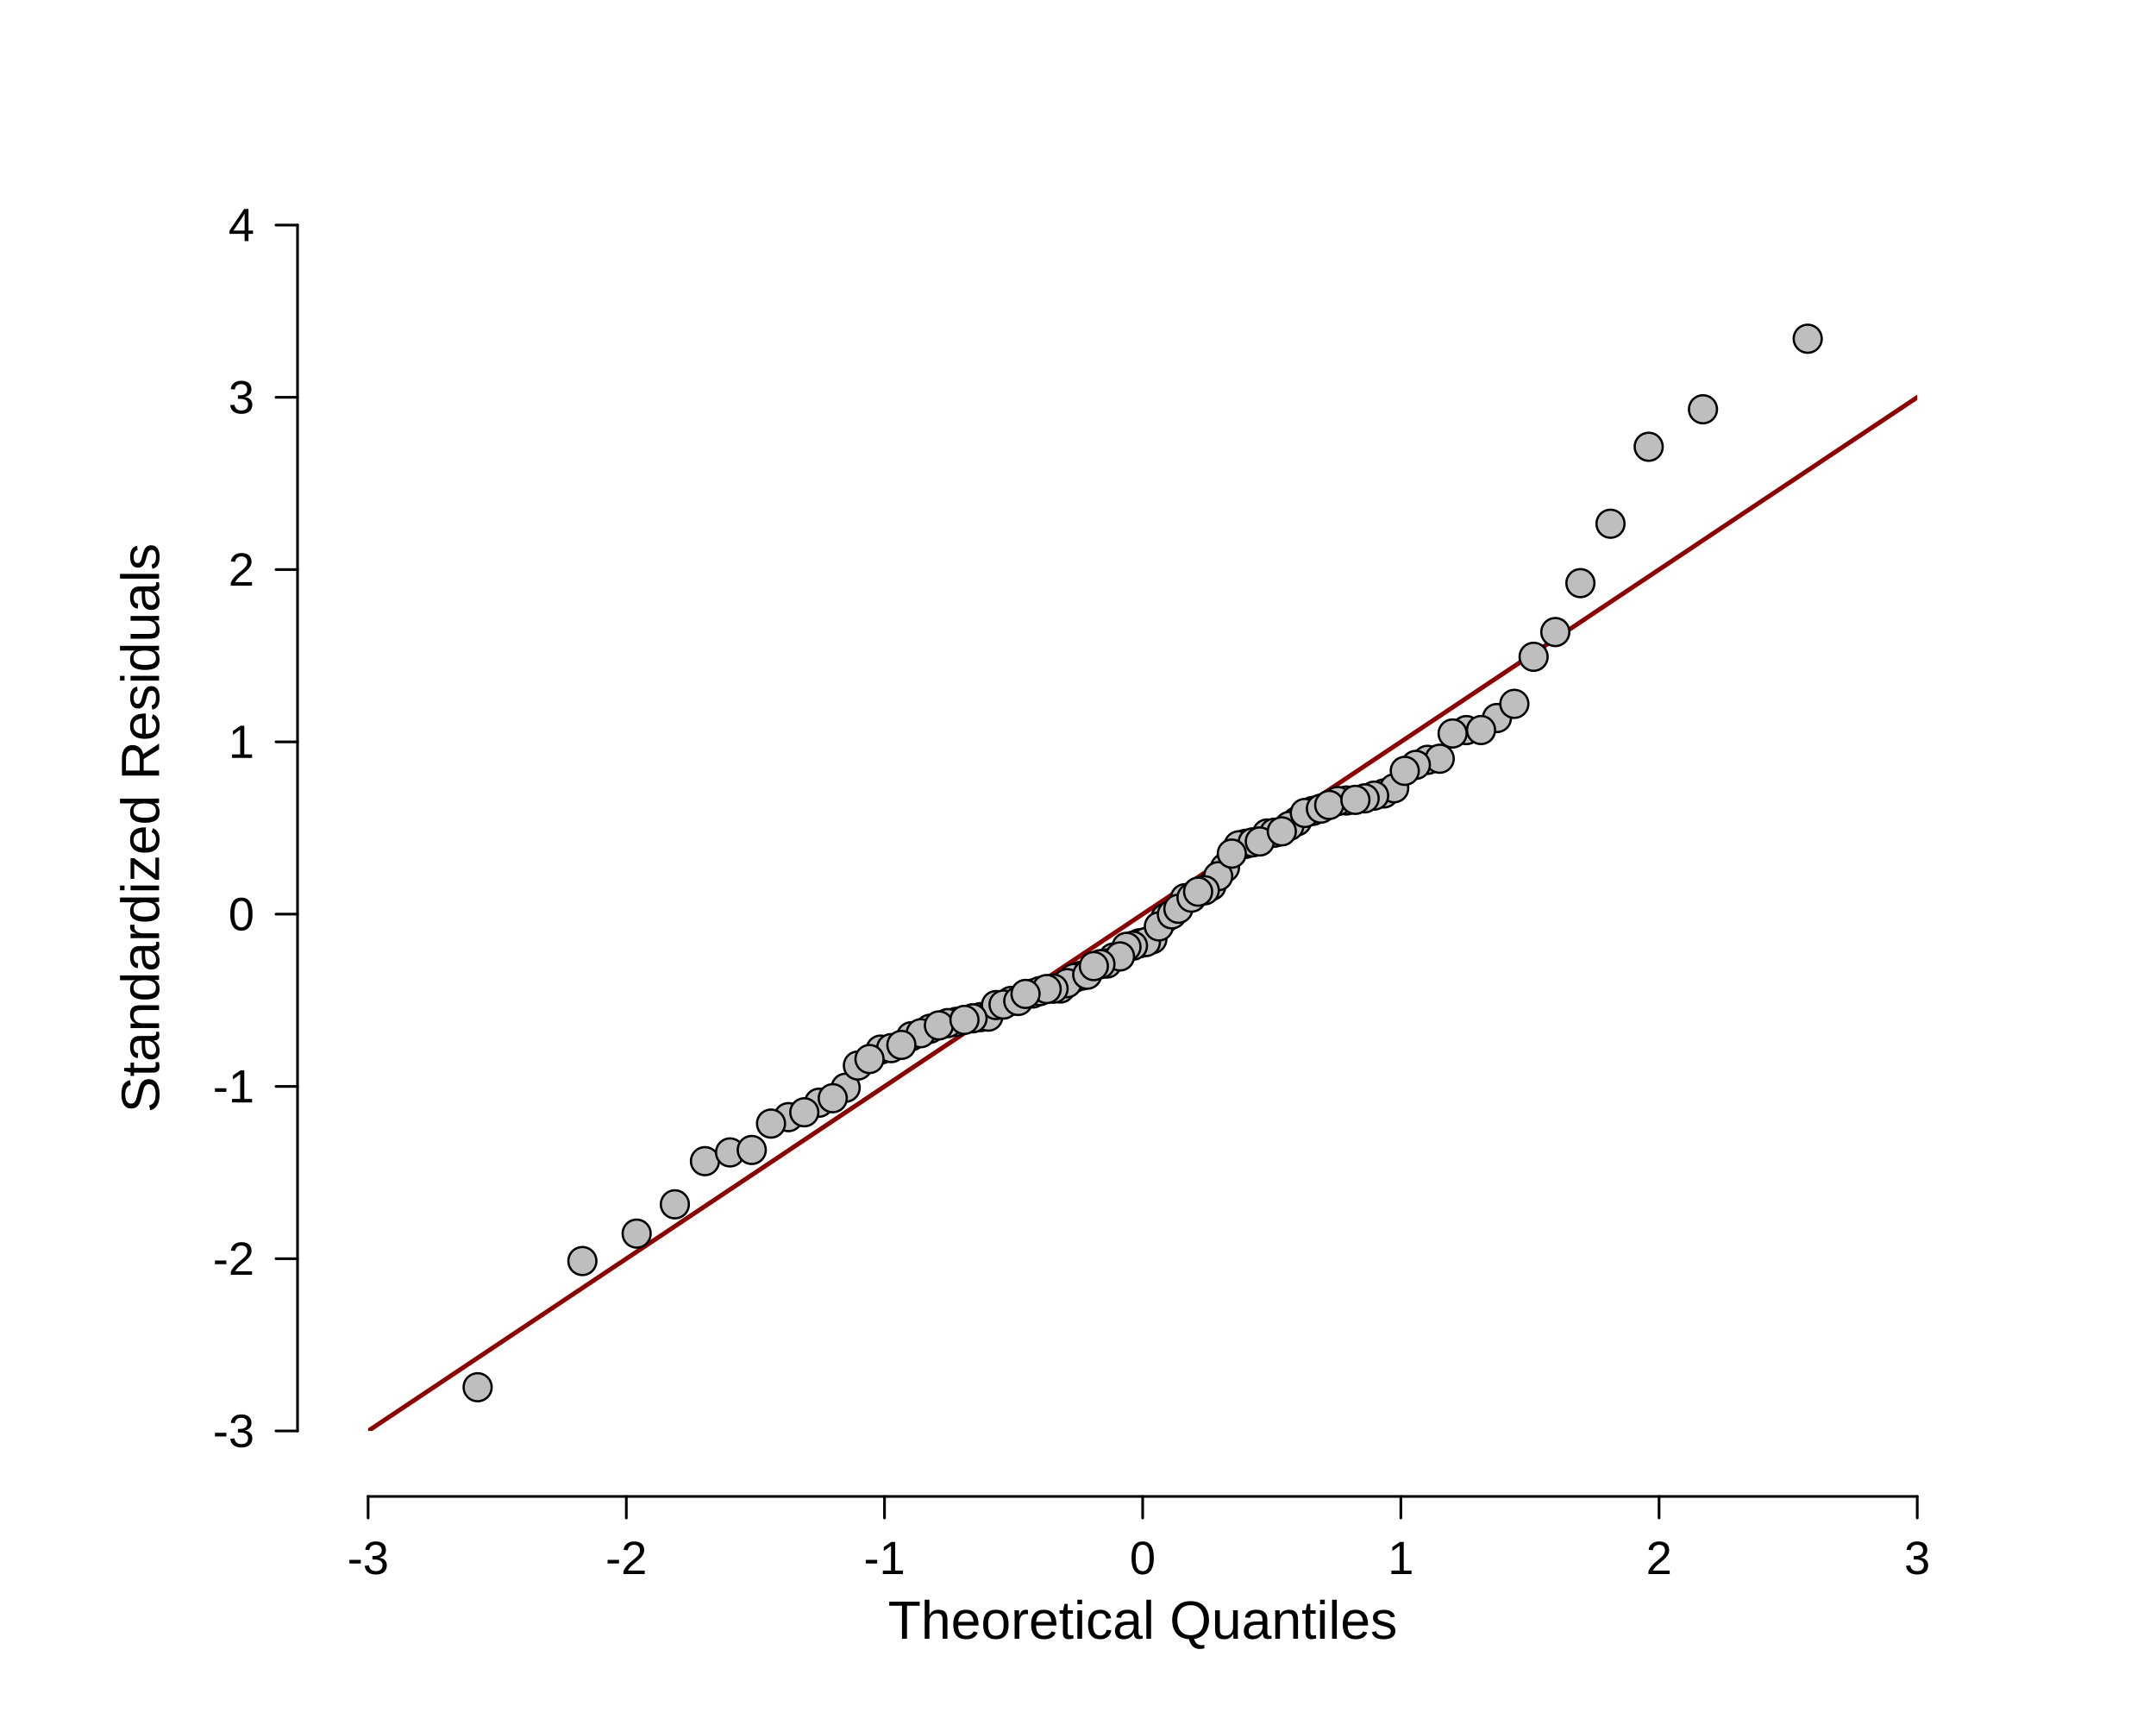
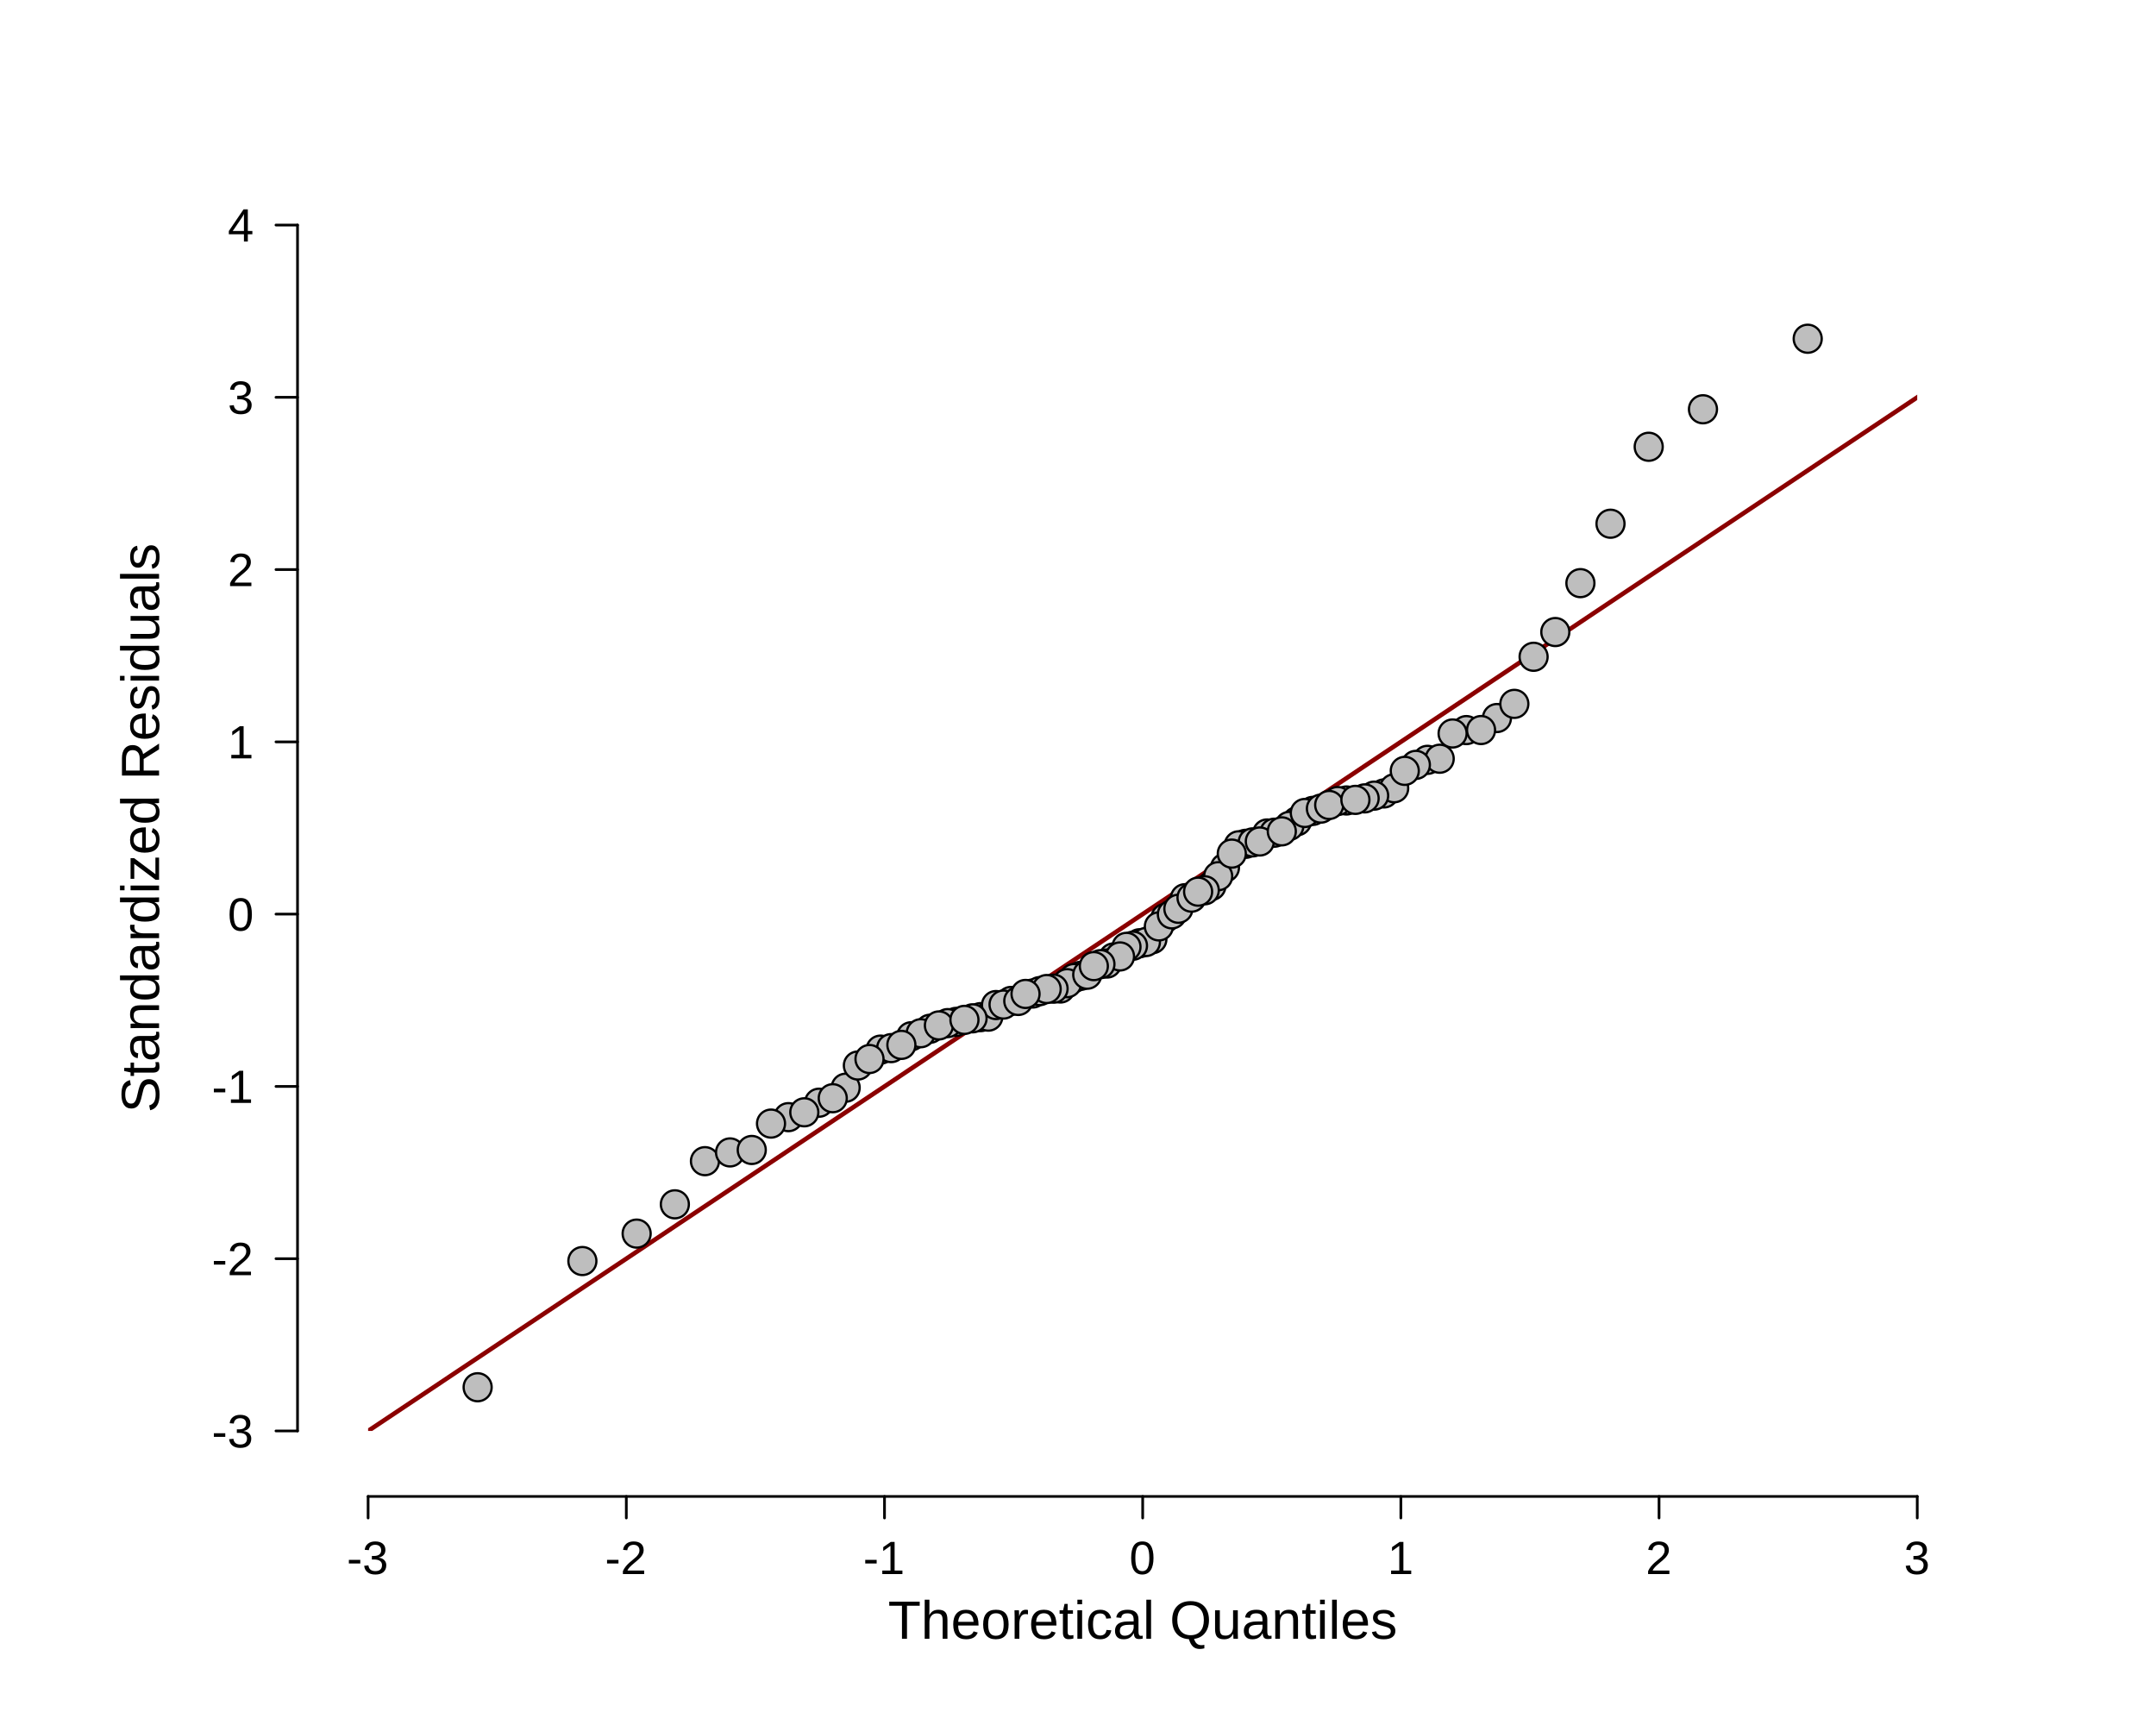
<svg xmlns="http://www.w3.org/2000/svg" viewBox="0 0 720.00 576.00">
  <defs>
    <style type="text/css">
    line, polyline, path, rect, circle {
      fill: none;
      stroke: #000000;
      stroke-linecap: round;
      stroke-linejoin: round;
      stroke-miterlimit: 10.00;
    }
  </style>
  </defs>
  <rect width="100%" height="100%" style="stroke: none; fill: #FFFFFF;" />
  <defs>
    <clipPath id="cpMTIyLjkzM3w2NDAuMjY3fDQ3Ny44MTN8NzUuMTQ2Nw==">
      <rect x="122.93" y="75.15" width="517.33" height="402.67" />
    </clipPath>
  </defs>
  <line x1="102.24" y1="1.52" x2="660.96" y2="1.52" style="stroke-width: 0.75;" clip-path="url(#cpMTIyLjkzM3w2NDAuMjY3fDQ3Ny44MTN8NzUuMTQ2Nw==)" />
  <line x1="102.24" y1="491.62" x2="660.96" y2="118.86" style="stroke-width: 1.50; stroke: #8B0000;" clip-path="url(#cpMTIyLjkzM3w2NDAuMjY3fDQ3Ny44MTN8NzUuMTQ2Nw==)" />
  <defs>
    <clipPath id="cpMTAyLjI0fDY2MC45Nnw0OTMuOTJ8NTkuMDQ=">
      <rect x="102.24" y="59.04" width="558.72" height="434.88" />
    </clipPath>
  </defs>
  <circle cx="489.69" cy="243.79" r="3.51pt" style="stroke-width: 0.75; fill: #BEBEBE;" clip-path="url(#cpMTAyLjI0fDY2MC45Nnw0OTMuOTJ8NTkuMDQ=)" />
  <circle cx="225.37" cy="402.14" r="3.51pt" style="stroke-width: 0.75; fill: #BEBEBE;" clip-path="url(#cpMTAyLjI0fDY2MC45Nnw0OTMuOTJ8NTkuMDQ=)" />
  <circle cx="519.40" cy="211.05" r="3.51pt" style="stroke-width: 0.75; fill: #BEBEBE;" clip-path="url(#cpMTAyLjI0fDY2MC45Nnw0OTMuOTJ8NTkuMDQ=)" />
  <circle cx="485.10" cy="244.92" r="3.51pt" style="stroke-width: 0.75; fill: #BEBEBE;" clip-path="url(#cpMTAyLjI0fDY2MC45Nnw0OTMuOTJ8NTkuMDQ=)" />
  <circle cx="360.87" cy="325.85" r="3.51pt" style="stroke-width: 0.75; fill: #BEBEBE;" clip-path="url(#cpMTAyLjI0fDY2MC45Nnw0OTMuOTJ8NTkuMDQ=)" />
  <circle cx="273.51" cy="368.21" r="3.51pt" style="stroke-width: 0.75; fill: #BEBEBE;" clip-path="url(#cpMTAyLjI0fDY2MC45Nnw0OTMuOTJ8NTkuMDQ=)" />
  <circle cx="344.86" cy="331.75" r="3.51pt" style="stroke-width: 0.75; fill: #BEBEBE;" clip-path="url(#cpMTAyLjI0fDY2MC45Nnw0OTMuOTJ8NTkuMDQ=)" />
  <circle cx="327.45" cy="339.63" r="3.51pt" style="stroke-width: 0.75; fill: #BEBEBE;" clip-path="url(#cpMTAyLjI0fDY2MC45Nnw0OTMuOTJ8NTkuMDQ=)" />
  <circle cx="415.99" cy="281.76" r="3.51pt" style="stroke-width: 0.75; fill: #BEBEBE;" clip-path="url(#cpMTAyLjI0fDY2MC45Nnw0OTMuOTJ8NTkuMDQ=)" />
  <circle cx="354.13" cy="330.07" r="3.51pt" style="stroke-width: 0.75; fill: #BEBEBE;" clip-path="url(#cpMTAyLjI0fDY2MC45Nnw0OTMuOTJ8NTkuMDQ=)" />
  <circle cx="438.41" cy="270.77" r="3.51pt" style="stroke-width: 0.75; fill: #BEBEBE;" clip-path="url(#cpMTAyLjI0fDY2MC45Nnw0OTMuOTJ8NTkuMDQ=)" />
  <circle cx="462.18" cy="264.94" r="3.51pt" style="stroke-width: 0.75; fill: #BEBEBE;" clip-path="url(#cpMTAyLjI0fDY2MC45Nnw0OTMuOTJ8NTkuMDQ=)" />
  <circle cx="294.07" cy="350.48" r="3.51pt" style="stroke-width: 0.75; fill: #BEBEBE;" clip-path="url(#cpMTAyLjI0fDY2MC45Nnw0OTMuOTJ8NTkuMDQ=)" />
  <circle cx="371.85" cy="319.71" r="3.51pt" style="stroke-width: 0.75; fill: #BEBEBE;" clip-path="url(#cpMTAyLjI0fDY2MC45Nnw0OTMuOTJ8NTkuMDQ=)" />
  <circle cx="194.49" cy="421.08" r="3.51pt" style="stroke-width: 0.75; fill: #BEBEBE;" clip-path="url(#cpMTAyLjI0fDY2MC45Nnw0OTMuOTJ8NTkuMDQ=)" />
  <circle cx="358.64" cy="326.59" r="3.51pt" style="stroke-width: 0.75; fill: #BEBEBE;" clip-path="url(#cpMTAyLjI0fDY2MC45Nnw0OTMuOTJ8NTkuMDQ=)" />
  <circle cx="465.59" cy="263.21" r="3.51pt" style="stroke-width: 0.75; fill: #BEBEBE;" clip-path="url(#cpMTAyLjI0fDY2MC45Nnw0OTMuOTJ8NTkuMDQ=)" />
  <circle cx="433.14" cy="274.24" r="3.51pt" style="stroke-width: 0.75; fill: #BEBEBE;" clip-path="url(#cpMTAyLjI0fDY2MC45Nnw0OTMuOTJ8NTkuMDQ=)" />
  <circle cx="282.41" cy="363.20" r="3.51pt" style="stroke-width: 0.75; fill: #BEBEBE;" clip-path="url(#cpMTAyLjI0fDY2MC45Nnw0OTMuOTJ8NTkuMDQ=)" />
  <circle cx="499.91" cy="239.76" r="3.51pt" style="stroke-width: 0.75; fill: #BEBEBE;" clip-path="url(#cpMTAyLjI0fDY2MC45Nnw0OTMuOTJ8NTkuMDQ=)" />
  <circle cx="330.06" cy="339.47" r="3.51pt" style="stroke-width: 0.75; fill: #BEBEBE;" clip-path="url(#cpMTAyLjI0fDY2MC45Nnw0OTMuOTJ8NTkuMDQ=)" />
  <circle cx="380.52" cy="314.97" r="3.51pt" style="stroke-width: 0.75; fill: #BEBEBE;" clip-path="url(#cpMTAyLjI0fDY2MC45Nnw0OTMuOTJ8NTkuMDQ=)" />
  <circle cx="413.66" cy="282.26" r="3.51pt" style="stroke-width: 0.75; fill: #BEBEBE;" clip-path="url(#cpMTAyLjI0fDY2MC45Nnw0OTMuOTJ8NTkuMDQ=)" />
  <circle cx="404.56" cy="295.82" r="3.51pt" style="stroke-width: 0.75; fill: #BEBEBE;" clip-path="url(#cpMTAyLjI0fDY2MC45Nnw0OTMuOTJ8NTkuMDQ=)" />
  <circle cx="550.59" cy="149.18" r="3.51pt" style="stroke-width: 0.75; fill: #BEBEBE;" clip-path="url(#cpMTAyLjI0fDY2MC45Nnw0OTMuOTJ8NTkuMDQ=)" />
  <circle cx="369.68" cy="321.74" r="3.51pt" style="stroke-width: 0.75; fill: #BEBEBE;" clip-path="url(#cpMTAyLjI0fDY2MC45Nnw0OTMuOTJ8NTkuMDQ=)" />
  <circle cx="384.84" cy="313.61" r="3.51pt" style="stroke-width: 0.75; fill: #BEBEBE;" clip-path="url(#cpMTAyLjI0fDY2MC45Nnw0OTMuOTJ8NTkuMDQ=)" />
  <circle cx="263.29" cy="373.03" r="3.51pt" style="stroke-width: 0.75; fill: #BEBEBE;" clip-path="url(#cpMTAyLjI0fDY2MC45Nnw0OTMuOTJ8NTkuMDQ=)" />
  <circle cx="458.90" cy="265.67" r="3.51pt" style="stroke-width: 0.75; fill: #BEBEBE;" clip-path="url(#cpMTAyLjI0fDY2MC45Nnw0OTMuOTJ8NTkuMDQ=)" />
  <circle cx="418.34" cy="281.28" r="3.51pt" style="stroke-width: 0.75; fill: #BEBEBE;" clip-path="url(#cpMTAyLjI0fDY2MC45Nnw0OTMuOTJ8NTkuMDQ=)" />
  <circle cx="278.10" cy="366.71" r="3.51pt" style="stroke-width: 0.75; fill: #BEBEBE;" clip-path="url(#cpMTAyLjI0fDY2MC45Nnw0OTMuOTJ8NTkuMDQ=)" />
  <circle cx="382.68" cy="314.56" r="3.51pt" style="stroke-width: 0.75; fill: #BEBEBE;" clip-path="url(#cpMTAyLjI0fDY2MC45Nnw0OTMuOTJ8NTkuMDQ=)" />
  <circle cx="476.71" cy="253.72" r="3.51pt" style="stroke-width: 0.75; fill: #BEBEBE;" clip-path="url(#cpMTAyLjI0fDY2MC45Nnw0OTMuOTJ8NTkuMDQ=)" />
  <circle cx="455.72" cy="266.59" r="3.51pt" style="stroke-width: 0.75; fill: #BEBEBE;" clip-path="url(#cpMTAyLjI0fDY2MC45Nnw0OTMuOTJ8NTkuMDQ=)" />
  <circle cx="356.39" cy="328.30" r="3.51pt" style="stroke-width: 0.75; fill: #BEBEBE;" clip-path="url(#cpMTAyLjI0fDY2MC45Nnw0OTMuOTJ8NTkuMDQ=)" />
  <circle cx="480.79" cy="253.35" r="3.51pt" style="stroke-width: 0.75; fill: #BEBEBE;" clip-path="url(#cpMTAyLjI0fDY2MC45Nnw0OTMuOTJ8NTkuMDQ=)" />
  <circle cx="389.17" cy="306.53" r="3.51pt" style="stroke-width: 0.75; fill: #BEBEBE;" clip-path="url(#cpMTAyLjI0fDY2MC45Nnw0OTMuOTJ8NTkuMDQ=)" />
  <circle cx="512.15" cy="219.31" r="3.51pt" style="stroke-width: 0.75; fill: #BEBEBE;" clip-path="url(#cpMTAyLjI0fDY2MC45Nnw0OTMuOTJ8NTkuMDQ=)" />
  <circle cx="387.01" cy="309.34" r="3.51pt" style="stroke-width: 0.75; fill: #BEBEBE;" clip-path="url(#cpMTAyLjI0fDY2MC45Nnw0OTMuOTJ8NTkuMDQ=)" />
  <circle cx="347.21" cy="330.95" r="3.51pt" style="stroke-width: 0.75; fill: #BEBEBE;" clip-path="url(#cpMTAyLjI0fDY2MC45Nnw0OTMuOTJ8NTkuMDQ=)" />
  <circle cx="332.62" cy="335.60" r="3.51pt" style="stroke-width: 0.75; fill: #BEBEBE;" clip-path="url(#cpMTAyLjI0fDY2MC45Nnw0OTMuOTJ8NTkuMDQ=)" />
  <circle cx="257.48" cy="375.18" r="3.51pt" style="stroke-width: 0.75; fill: #BEBEBE;" clip-path="url(#cpMTAyLjI0fDY2MC45Nnw0OTMuOTJ8NTkuMDQ=)" />
  <circle cx="319.31" cy="341.22" r="3.51pt" style="stroke-width: 0.75; fill: #BEBEBE;" clip-path="url(#cpMTAyLjI0fDY2MC45Nnw0OTMuOTJ8NTkuMDQ=)" />
  <circle cx="324.79" cy="340.03" r="3.51pt" style="stroke-width: 0.75; fill: #BEBEBE;" clip-path="url(#cpMTAyLjI0fDY2MC45Nnw0OTMuOTJ8NTkuMDQ=)" />
  <circle cx="297.61" cy="349.98" r="3.51pt" style="stroke-width: 0.75; fill: #BEBEBE;" clip-path="url(#cpMTAyLjI0fDY2MC45Nnw0OTMuOTJ8NTkuMDQ=)" />
  <circle cx="505.72" cy="235.03" r="3.51pt" style="stroke-width: 0.75; fill: #BEBEBE;" clip-path="url(#cpMTAyLjI0fDY2MC45Nnw0OTMuOTJ8NTkuMDQ=)" />
  <circle cx="351.84" cy="330.13" r="3.51pt" style="stroke-width: 0.75; fill: #BEBEBE;" clip-path="url(#cpMTAyLjI0fDY2MC45Nnw0OTMuOTJ8NTkuMDQ=)" />
  <circle cx="449.65" cy="267.29" r="3.51pt" style="stroke-width: 0.75; fill: #BEBEBE;" clip-path="url(#cpMTAyLjI0fDY2MC45Nnw0OTMuOTJ8NTkuMDQ=)" />
  <circle cx="159.51" cy="463.22" r="3.51pt" style="stroke-width: 0.75; fill: #BEBEBE;" clip-path="url(#cpMTAyLjI0fDY2MC45Nnw0OTMuOTJ8NTkuMDQ=)" />
  <circle cx="409.07" cy="289.74" r="3.51pt" style="stroke-width: 0.75; fill: #BEBEBE;" clip-path="url(#cpMTAyLjI0fDY2MC45Nnw0OTMuOTJ8NTkuMDQ=)" />
  <circle cx="337.62" cy="334.23" r="3.51pt" style="stroke-width: 0.75; fill: #BEBEBE;" clip-path="url(#cpMTAyLjI0fDY2MC45Nnw0OTMuOTJ8NTkuMDQ=)" />
  <circle cx="235.42" cy="387.73" r="3.51pt" style="stroke-width: 0.75; fill: #BEBEBE;" clip-path="url(#cpMTAyLjI0fDY2MC45Nnw0OTMuOTJ8NTkuMDQ=)" />
  <circle cx="472.83" cy="255.40" r="3.51pt" style="stroke-width: 0.75; fill: #BEBEBE;" clip-path="url(#cpMTAyLjI0fDY2MC45Nnw0OTMuOTJ8NTkuMDQ=)" />
  <circle cx="378.36" cy="315.79" r="3.51pt" style="stroke-width: 0.75; fill: #BEBEBE;" clip-path="url(#cpMTAyLjI0fDY2MC45Nnw0OTMuOTJ8NTkuMDQ=)" />
  <circle cx="603.69" cy="113.11" r="3.51pt" style="stroke-width: 0.75; fill: #BEBEBE;" clip-path="url(#cpMTAyLjI0fDY2MC45Nnw0OTMuOTJ8NTkuMDQ=)" />
  <circle cx="349.54" cy="330.25" r="3.51pt" style="stroke-width: 0.75; fill: #BEBEBE;" clip-path="url(#cpMTAyLjI0fDY2MC45Nnw0OTMuOTJ8NTkuMDQ=)" />
  <circle cx="430.58" cy="275.78" r="3.51pt" style="stroke-width: 0.75; fill: #BEBEBE;" clip-path="url(#cpMTAyLjI0fDY2MC45Nnw0OTMuOTJ8NTkuMDQ=)" />
  <circle cx="406.81" cy="292.58" r="3.51pt" style="stroke-width: 0.75; fill: #BEBEBE;" clip-path="url(#cpMTAyLjI0fDY2MC45Nnw0OTMuOTJ8NTkuMDQ=)" />
  <circle cx="395.71" cy="299.93" r="3.51pt" style="stroke-width: 0.75; fill: #BEBEBE;" clip-path="url(#cpMTAyLjI0fDY2MC45Nnw0OTMuOTJ8NTkuMDQ=)" />
  <circle cx="423.14" cy="278.31" r="3.51pt" style="stroke-width: 0.75; fill: #BEBEBE;" clip-path="url(#cpMTAyLjI0fDY2MC45Nnw0OTMuOTJ8NTkuMDQ=)" />
  <circle cx="494.60" cy="243.77" r="3.51pt" style="stroke-width: 0.75; fill: #BEBEBE;" clip-path="url(#cpMTAyLjI0fDY2MC45Nnw0OTMuOTJ8NTkuMDQ=)" />
  <circle cx="268.60" cy="371.41" r="3.51pt" style="stroke-width: 0.75; fill: #BEBEBE;" clip-path="url(#cpMTAyLjI0fDY2MC45Nnw0OTMuOTJ8NTkuMDQ=)" />
  <circle cx="243.80" cy="384.81" r="3.51pt" style="stroke-width: 0.75; fill: #BEBEBE;" clip-path="url(#cpMTAyLjI0fDY2MC45Nnw0OTMuOTJ8NTkuMDQ=)" />
  <circle cx="537.83" cy="174.88" r="3.51pt" style="stroke-width: 0.75; fill: #BEBEBE;" clip-path="url(#cpMTAyLjI0fDY2MC45Nnw0OTMuOTJ8NTkuMDQ=)" />
  <circle cx="425.58" cy="278.05" r="3.51pt" style="stroke-width: 0.75; fill: #BEBEBE;" clip-path="url(#cpMTAyLjI0fDY2MC45Nnw0OTMuOTJ8NTkuMDQ=)" />
  <circle cx="286.49" cy="355.79" r="3.51pt" style="stroke-width: 0.75; fill: #BEBEBE;" clip-path="url(#cpMTAyLjI0fDY2MC45Nnw0OTMuOTJ8NTkuMDQ=)" />
  <circle cx="527.78" cy="194.72" r="3.51pt" style="stroke-width: 0.75; fill: #BEBEBE;" clip-path="url(#cpMTAyLjI0fDY2MC45Nnw0OTMuOTJ8NTkuMDQ=)" />
  <circle cx="420.72" cy="280.98" r="3.51pt" style="stroke-width: 0.75; fill: #BEBEBE;" clip-path="url(#cpMTAyLjI0fDY2MC45Nnw0OTMuOTJ8NTkuMDQ=)" />
  <circle cx="363.09" cy="325.47" r="3.51pt" style="stroke-width: 0.75; fill: #BEBEBE;" clip-path="url(#cpMTAyLjI0fDY2MC45Nnw0OTMuOTJ8NTkuMDQ=)" />
  <circle cx="469.13" cy="257.40" r="3.51pt" style="stroke-width: 0.75; fill: #BEBEBE;" clip-path="url(#cpMTAyLjI0fDY2MC45Nnw0OTMuOTJ8NTkuMDQ=)" />
  <circle cx="310.56" cy="343.52" r="3.51pt" style="stroke-width: 0.75; fill: #BEBEBE;" clip-path="url(#cpMTAyLjI0fDY2MC45Nnw0OTMuOTJ8NTkuMDQ=)" />
  <circle cx="316.47" cy="341.63" r="3.51pt" style="stroke-width: 0.75; fill: #BEBEBE;" clip-path="url(#cpMTAyLjI0fDY2MC45Nnw0OTMuOTJ8NTkuMDQ=)" />
  <circle cx="391.35" cy="305.32" r="3.51pt" style="stroke-width: 0.75; fill: #BEBEBE;" clip-path="url(#cpMTAyLjI0fDY2MC45Nnw0OTMuOTJ8NTkuMDQ=)" />
  <circle cx="304.30" cy="346.02" r="3.51pt" style="stroke-width: 0.75; fill: #BEBEBE;" clip-path="url(#cpMTAyLjI0fDY2MC45Nnw0OTMuOTJ8NTkuMDQ=)" />
  <circle cx="212.61" cy="411.92" r="3.51pt" style="stroke-width: 0.75; fill: #BEBEBE;" clip-path="url(#cpMTAyLjI0fDY2MC45Nnw0OTMuOTJ8NTkuMDQ=)" />
  <circle cx="435.75" cy="271.46" r="3.51pt" style="stroke-width: 0.75; fill: #BEBEBE;" clip-path="url(#cpMTAyLjI0fDY2MC45Nnw0OTMuOTJ8NTkuMDQ=)" />
  <circle cx="335.14" cy="335.43" r="3.51pt" style="stroke-width: 0.75; fill: #BEBEBE;" clip-path="url(#cpMTAyLjI0fDY2MC45Nnw0OTMuOTJ8NTkuMDQ=)" />
  <circle cx="441.12" cy="270.01" r="3.51pt" style="stroke-width: 0.75; fill: #BEBEBE;" clip-path="url(#cpMTAyLjI0fDY2MC45Nnw0OTMuOTJ8NTkuMDQ=)" />
  <circle cx="290.37" cy="353.62" r="3.51pt" style="stroke-width: 0.75; fill: #BEBEBE;" clip-path="url(#cpMTAyLjI0fDY2MC45Nnw0OTMuOTJ8NTkuMDQ=)" />
  <circle cx="428.06" cy="277.60" r="3.51pt" style="stroke-width: 0.75; fill: #BEBEBE;" clip-path="url(#cpMTAyLjI0fDY2MC45Nnw0OTMuOTJ8NTkuMDQ=)" />
  <circle cx="307.48" cy="345.01" r="3.51pt" style="stroke-width: 0.75; fill: #BEBEBE;" clip-path="url(#cpMTAyLjI0fDY2MC45Nnw0OTMuOTJ8NTkuMDQ=)" />
  <circle cx="446.73" cy="267.47" r="3.51pt" style="stroke-width: 0.75; fill: #BEBEBE;" clip-path="url(#cpMTAyLjI0fDY2MC45Nnw0OTMuOTJ8NTkuMDQ=)" />
  <circle cx="568.71" cy="136.66" r="3.51pt" style="stroke-width: 0.75; fill: #BEBEBE;" clip-path="url(#cpMTAyLjI0fDY2MC45Nnw0OTMuOTJ8NTkuMDQ=)" />
  <circle cx="393.52" cy="303.45" r="3.51pt" style="stroke-width: 0.75; fill: #BEBEBE;" clip-path="url(#cpMTAyLjI0fDY2MC45Nnw0OTMuOTJ8NTkuMDQ=)" />
  <circle cx="313.55" cy="342.40" r="3.51pt" style="stroke-width: 0.75; fill: #BEBEBE;" clip-path="url(#cpMTAyLjI0fDY2MC45Nnw0OTMuOTJ8NTkuMDQ=)" />
  <circle cx="397.91" cy="299.74" r="3.51pt" style="stroke-width: 0.75; fill: #BEBEBE;" clip-path="url(#cpMTAyLjI0fDY2MC45Nnw0OTMuOTJ8NTkuMDQ=)" />
  <circle cx="411.36" cy="285.03" r="3.51pt" style="stroke-width: 0.75; fill: #BEBEBE;" clip-path="url(#cpMTAyLjI0fDY2MC45Nnw0OTMuOTJ8NTkuMDQ=)" />
  <circle cx="402.33" cy="297.28" r="3.51pt" style="stroke-width: 0.75; fill: #BEBEBE;" clip-path="url(#cpMTAyLjI0fDY2MC45Nnw0OTMuOTJ8NTkuMDQ=)" />
  <circle cx="322.08" cy="340.55" r="3.51pt" style="stroke-width: 0.75; fill: #BEBEBE;" clip-path="url(#cpMTAyLjI0fDY2MC45Nnw0OTMuOTJ8NTkuMDQ=)" />
  <circle cx="340.06" cy="334.23" r="3.51pt" style="stroke-width: 0.75; fill: #BEBEBE;" clip-path="url(#cpMTAyLjI0fDY2MC45Nnw0OTMuOTJ8NTkuMDQ=)" />
  <circle cx="251.05" cy="383.99" r="3.51pt" style="stroke-width: 0.75; fill: #BEBEBE;" clip-path="url(#cpMTAyLjI0fDY2MC45Nnw0OTMuOTJ8NTkuMDQ=)" />
  <circle cx="342.48" cy="331.89" r="3.51pt" style="stroke-width: 0.75; fill: #BEBEBE;" clip-path="url(#cpMTAyLjI0fDY2MC45Nnw0OTMuOTJ8NTkuMDQ=)" />
  <circle cx="400.11" cy="297.74" r="3.51pt" style="stroke-width: 0.75; fill: #BEBEBE;" clip-path="url(#cpMTAyLjI0fDY2MC45Nnw0OTMuOTJ8NTkuMDQ=)" />
  <circle cx="376.19" cy="316.17" r="3.51pt" style="stroke-width: 0.75; fill: #BEBEBE;" clip-path="url(#cpMTAyLjI0fDY2MC45Nnw0OTMuOTJ8NTkuMDQ=)" />
  <circle cx="374.03" cy="319.37" r="3.51pt" style="stroke-width: 0.75; fill: #BEBEBE;" clip-path="url(#cpMTAyLjI0fDY2MC45Nnw0OTMuOTJ8NTkuMDQ=)" />
  <circle cx="443.89" cy="268.79" r="3.51pt" style="stroke-width: 0.75; fill: #BEBEBE;" clip-path="url(#cpMTAyLjI0fDY2MC45Nnw0OTMuOTJ8NTkuMDQ=)" />
  <circle cx="367.49" cy="321.94" r="3.51pt" style="stroke-width: 0.75; fill: #BEBEBE;" clip-path="url(#cpMTAyLjI0fDY2MC45Nnw0OTMuOTJ8NTkuMDQ=)" />
  <circle cx="365.29" cy="322.60" r="3.51pt" style="stroke-width: 0.75; fill: #BEBEBE;" clip-path="url(#cpMTAyLjI0fDY2MC45Nnw0OTMuOTJ8NTkuMDQ=)" />
  <circle cx="301.02" cy="348.90" r="3.51pt" style="stroke-width: 0.75; fill: #BEBEBE;" clip-path="url(#cpMTAyLjI0fDY2MC45Nnw0OTMuOTJ8NTkuMDQ=)" />
  <circle cx="452.64" cy="267.09" r="3.51pt" style="stroke-width: 0.75; fill: #BEBEBE;" clip-path="url(#cpMTAyLjI0fDY2MC45Nnw0OTMuOTJ8NTkuMDQ=)" />
  <defs>
    <clipPath id="cpMHw3MjB8NTc2fDA=">
      <rect x="0.00" y="0.00" width="720.00" height="576.00" />
    </clipPath>
  </defs>
  <line x1="122.93" y1="499.68" x2="640.27" y2="499.68" style="stroke-width: 0.90;" clip-path="url(#cpMHw3MjB8NTc2fDA=)" />
  <line x1="122.93" y1="499.68" x2="122.93" y2="506.88" style="stroke-width: 0.90;" clip-path="url(#cpMHw3MjB8NTc2fDA=)" />
  <line x1="209.16" y1="499.68" x2="209.16" y2="506.88" style="stroke-width: 0.90;" clip-path="url(#cpMHw3MjB8NTc2fDA=)" />
  <line x1="295.38" y1="499.68" x2="295.38" y2="506.88" style="stroke-width: 0.90;" clip-path="url(#cpMHw3MjB8NTc2fDA=)" />
  <line x1="381.60" y1="499.68" x2="381.60" y2="506.88" style="stroke-width: 0.90;" clip-path="url(#cpMHw3MjB8NTc2fDA=)" />
  <line x1="467.82" y1="499.68" x2="467.82" y2="506.88" style="stroke-width: 0.90;" clip-path="url(#cpMHw3MjB8NTc2fDA=)" />
  <line x1="554.04" y1="499.68" x2="554.04" y2="506.88" style="stroke-width: 0.90;" clip-path="url(#cpMHw3MjB8NTc2fDA=)" />
  <line x1="640.27" y1="499.68" x2="640.27" y2="506.88" style="stroke-width: 0.90;" clip-path="url(#cpMHw3MjB8NTc2fDA=)" />
  <g clip-path="url(#cpMHw3MjB8NTc2fDA=)">
-     <text x="116.00" y="525.60" style="font-size: 15.60px; font-family: Liberation Sans;" textLength="13.87px" lengthAdjust="spacingAndGlyphs">-3</text>
+     <text x="115.82" y="525.60" style="font-size: 15.60px; font-family: Liberation Sans;" textLength="14.23px" lengthAdjust="spacingAndGlyphs">-3</text>
  </g>
  <g clip-path="url(#cpMHw3MjB8NTc2fDA=)">
-     <text x="202.22" y="525.60" style="font-size: 15.60px; font-family: Liberation Sans;" textLength="13.87px" lengthAdjust="spacingAndGlyphs">-2</text>
+     <text x="202.04" y="525.60" style="font-size: 15.60px; font-family: Liberation Sans;" textLength="14.23px" lengthAdjust="spacingAndGlyphs">-2</text>
  </g>
  <g clip-path="url(#cpMHw3MjB8NTc2fDA=)">
-     <text x="288.44" y="525.60" style="font-size: 15.60px; font-family: Liberation Sans;" textLength="13.87px" lengthAdjust="spacingAndGlyphs">-1</text>
+     <text x="288.26" y="525.60" style="font-size: 15.60px; font-family: Liberation Sans;" textLength="14.23px" lengthAdjust="spacingAndGlyphs">-1</text>
  </g>
  <g clip-path="url(#cpMHw3MjB8NTc2fDA=)">
-     <text x="377.26" y="525.60" style="font-size: 15.60px; font-family: Liberation Sans;" textLength="8.68px" lengthAdjust="spacingAndGlyphs">0</text>
+     <text x="377.15" y="525.60" style="font-size: 15.60px; font-family: Liberation Sans;" textLength="8.90px" lengthAdjust="spacingAndGlyphs">0</text>
  </g>
  <g clip-path="url(#cpMHw3MjB8NTc2fDA=)">
-     <text x="463.48" y="525.60" style="font-size: 15.60px; font-family: Liberation Sans;" textLength="8.68px" lengthAdjust="spacingAndGlyphs">1</text>
+     <text x="463.37" y="525.60" style="font-size: 15.60px; font-family: Liberation Sans;" textLength="8.90px" lengthAdjust="spacingAndGlyphs">1</text>
  </g>
  <g clip-path="url(#cpMHw3MjB8NTc2fDA=)">
-     <text x="549.71" y="525.60" style="font-size: 15.60px; font-family: Liberation Sans;" textLength="8.68px" lengthAdjust="spacingAndGlyphs">2</text>
+     <text x="549.60" y="525.60" style="font-size: 15.60px; font-family: Liberation Sans;" textLength="8.90px" lengthAdjust="spacingAndGlyphs">2</text>
  </g>
  <g clip-path="url(#cpMHw3MjB8NTc2fDA=)">
-     <text x="635.93" y="525.60" style="font-size: 15.60px; font-family: Liberation Sans;" textLength="8.68px" lengthAdjust="spacingAndGlyphs">3</text>
+     <text x="635.82" y="525.60" style="font-size: 15.60px; font-family: Liberation Sans;" textLength="8.90px" lengthAdjust="spacingAndGlyphs">3</text>
  </g>
  <line x1="99.36" y1="477.81" x2="99.36" y2="75.15" style="stroke-width: 0.90;" clip-path="url(#cpMHw3MjB8NTc2fDA=)" />
  <line x1="99.36" y1="477.81" x2="92.16" y2="477.81" style="stroke-width: 0.90;" clip-path="url(#cpMHw3MjB8NTc2fDA=)" />
  <line x1="99.36" y1="420.29" x2="92.16" y2="420.29" style="stroke-width: 0.90;" clip-path="url(#cpMHw3MjB8NTc2fDA=)" />
  <line x1="99.36" y1="362.77" x2="92.16" y2="362.77" style="stroke-width: 0.90;" clip-path="url(#cpMHw3MjB8NTc2fDA=)" />
  <line x1="99.36" y1="305.24" x2="92.16" y2="305.24" style="stroke-width: 0.90;" clip-path="url(#cpMHw3MjB8NTc2fDA=)" />
  <line x1="99.36" y1="247.72" x2="92.16" y2="247.72" style="stroke-width: 0.90;" clip-path="url(#cpMHw3MjB8NTc2fDA=)" />
  <line x1="99.36" y1="190.19" x2="92.16" y2="190.19" style="stroke-width: 0.90;" clip-path="url(#cpMHw3MjB8NTc2fDA=)" />
  <line x1="99.36" y1="132.67" x2="92.16" y2="132.67" style="stroke-width: 0.90;" clip-path="url(#cpMHw3MjB8NTc2fDA=)" />
  <line x1="99.36" y1="75.15" x2="92.16" y2="75.15" style="stroke-width: 0.90;" clip-path="url(#cpMHw3MjB8NTc2fDA=)" />
  <g clip-path="url(#cpMHw3MjB8NTc2fDA=)">
-     <text x="71.09" y="483.18" style="font-size: 15.60px; font-family: Liberation Sans;" textLength="13.87px" lengthAdjust="spacingAndGlyphs">-3</text>
+     <text x="70.73" y="483.32" style="font-size: 15.60px; font-family: Liberation Sans;" textLength="14.23px" lengthAdjust="spacingAndGlyphs">-3</text>
  </g>
  <g clip-path="url(#cpMHw3MjB8NTc2fDA=)">
-     <text x="71.09" y="425.66" style="font-size: 15.60px; font-family: Liberation Sans;" textLength="13.87px" lengthAdjust="spacingAndGlyphs">-2</text>
+     <text x="70.73" y="425.80" style="font-size: 15.60px; font-family: Liberation Sans;" textLength="14.23px" lengthAdjust="spacingAndGlyphs">-2</text>
  </g>
  <g clip-path="url(#cpMHw3MjB8NTc2fDA=)">
-     <text x="71.09" y="368.13" style="font-size: 15.60px; font-family: Liberation Sans;" textLength="13.87px" lengthAdjust="spacingAndGlyphs">-1</text>
+     <text x="70.73" y="368.27" style="font-size: 15.60px; font-family: Liberation Sans;" textLength="14.23px" lengthAdjust="spacingAndGlyphs">-1</text>
  </g>
  <g clip-path="url(#cpMHw3MjB8NTc2fDA=)">
-     <text x="76.28" y="310.61" style="font-size: 15.60px; font-family: Liberation Sans;" textLength="8.68px" lengthAdjust="spacingAndGlyphs">0</text>
+     <text x="76.06" y="310.75" style="font-size: 15.60px; font-family: Liberation Sans;" textLength="8.90px" lengthAdjust="spacingAndGlyphs">0</text>
  </g>
  <g clip-path="url(#cpMHw3MjB8NTc2fDA=)">
-     <text x="76.28" y="253.08" style="font-size: 15.60px; font-family: Liberation Sans;" textLength="8.68px" lengthAdjust="spacingAndGlyphs">1</text>
+     <text x="76.06" y="253.23" style="font-size: 15.60px; font-family: Liberation Sans;" textLength="8.90px" lengthAdjust="spacingAndGlyphs">1</text>
  </g>
  <g clip-path="url(#cpMHw3MjB8NTc2fDA=)">
-     <text x="76.28" y="195.56" style="font-size: 15.60px; font-family: Liberation Sans;" textLength="8.68px" lengthAdjust="spacingAndGlyphs">2</text>
+     <text x="76.06" y="195.70" style="font-size: 15.60px; font-family: Liberation Sans;" textLength="8.90px" lengthAdjust="spacingAndGlyphs">2</text>
  </g>
  <g clip-path="url(#cpMHw3MjB8NTc2fDA=)">
-     <text x="76.28" y="138.04" style="font-size: 15.60px; font-family: Liberation Sans;" textLength="8.68px" lengthAdjust="spacingAndGlyphs">3</text>
+     <text x="76.06" y="138.18" style="font-size: 15.60px; font-family: Liberation Sans;" textLength="8.90px" lengthAdjust="spacingAndGlyphs">3</text>
  </g>
  <g clip-path="url(#cpMHw3MjB8NTc2fDA=)">
-     <text x="76.28" y="80.51" style="font-size: 15.60px; font-family: Liberation Sans;" textLength="8.68px" lengthAdjust="spacingAndGlyphs">4</text>
+     <text x="76.06" y="80.65" style="font-size: 15.60px; font-family: Liberation Sans;" textLength="8.90px" lengthAdjust="spacingAndGlyphs">4</text>
  </g>
  <g clip-path="url(#cpMHw3MjB8NTc2fDA=)">
    <text x="296.56" y="547.20" style="font-size: 18.00px; font-family: Liberation Sans;" textLength="170.09px" lengthAdjust="spacingAndGlyphs">Theoretical Quantiles</text>
  </g>
  <g clip-path="url(#cpMHw3MjB8NTc2fDA=)">
    <text transform="translate(53.12,371.54) rotate(-90)" style="font-size: 18.00px; font-family: Liberation Sans;" textLength="190.12px" lengthAdjust="spacingAndGlyphs">Standardized Residuals</text>
  </g>
</svg>
